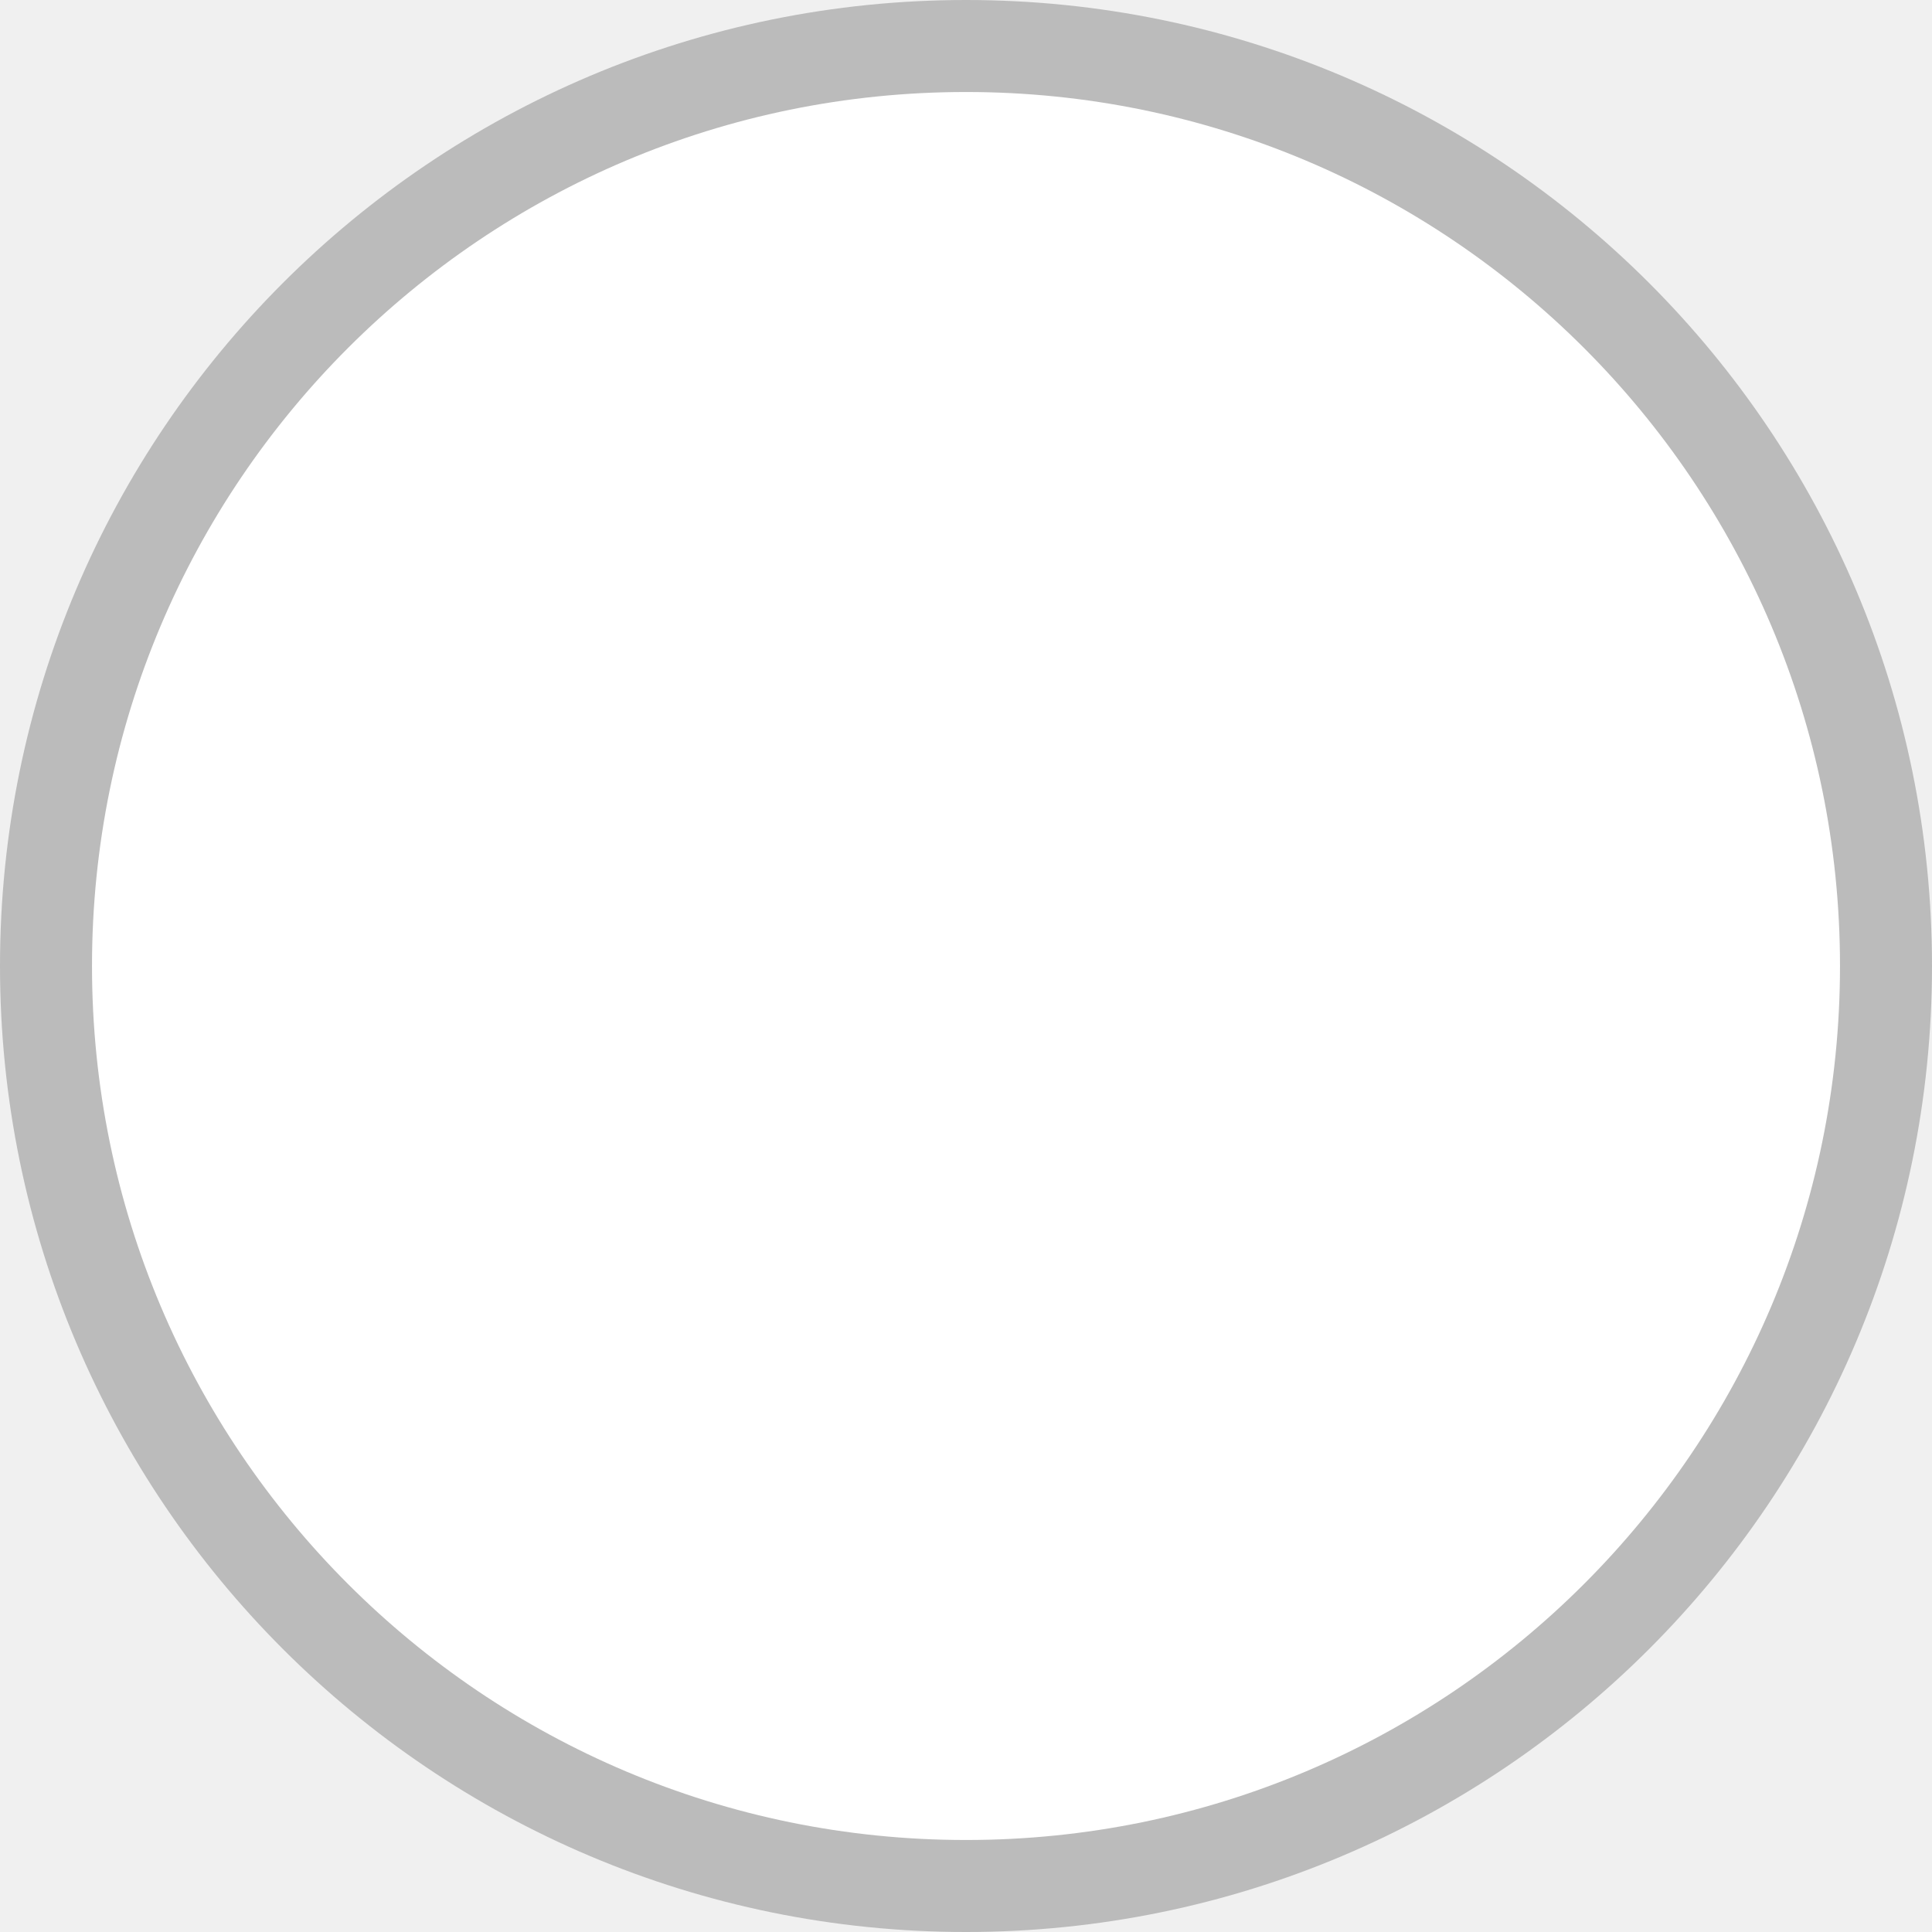
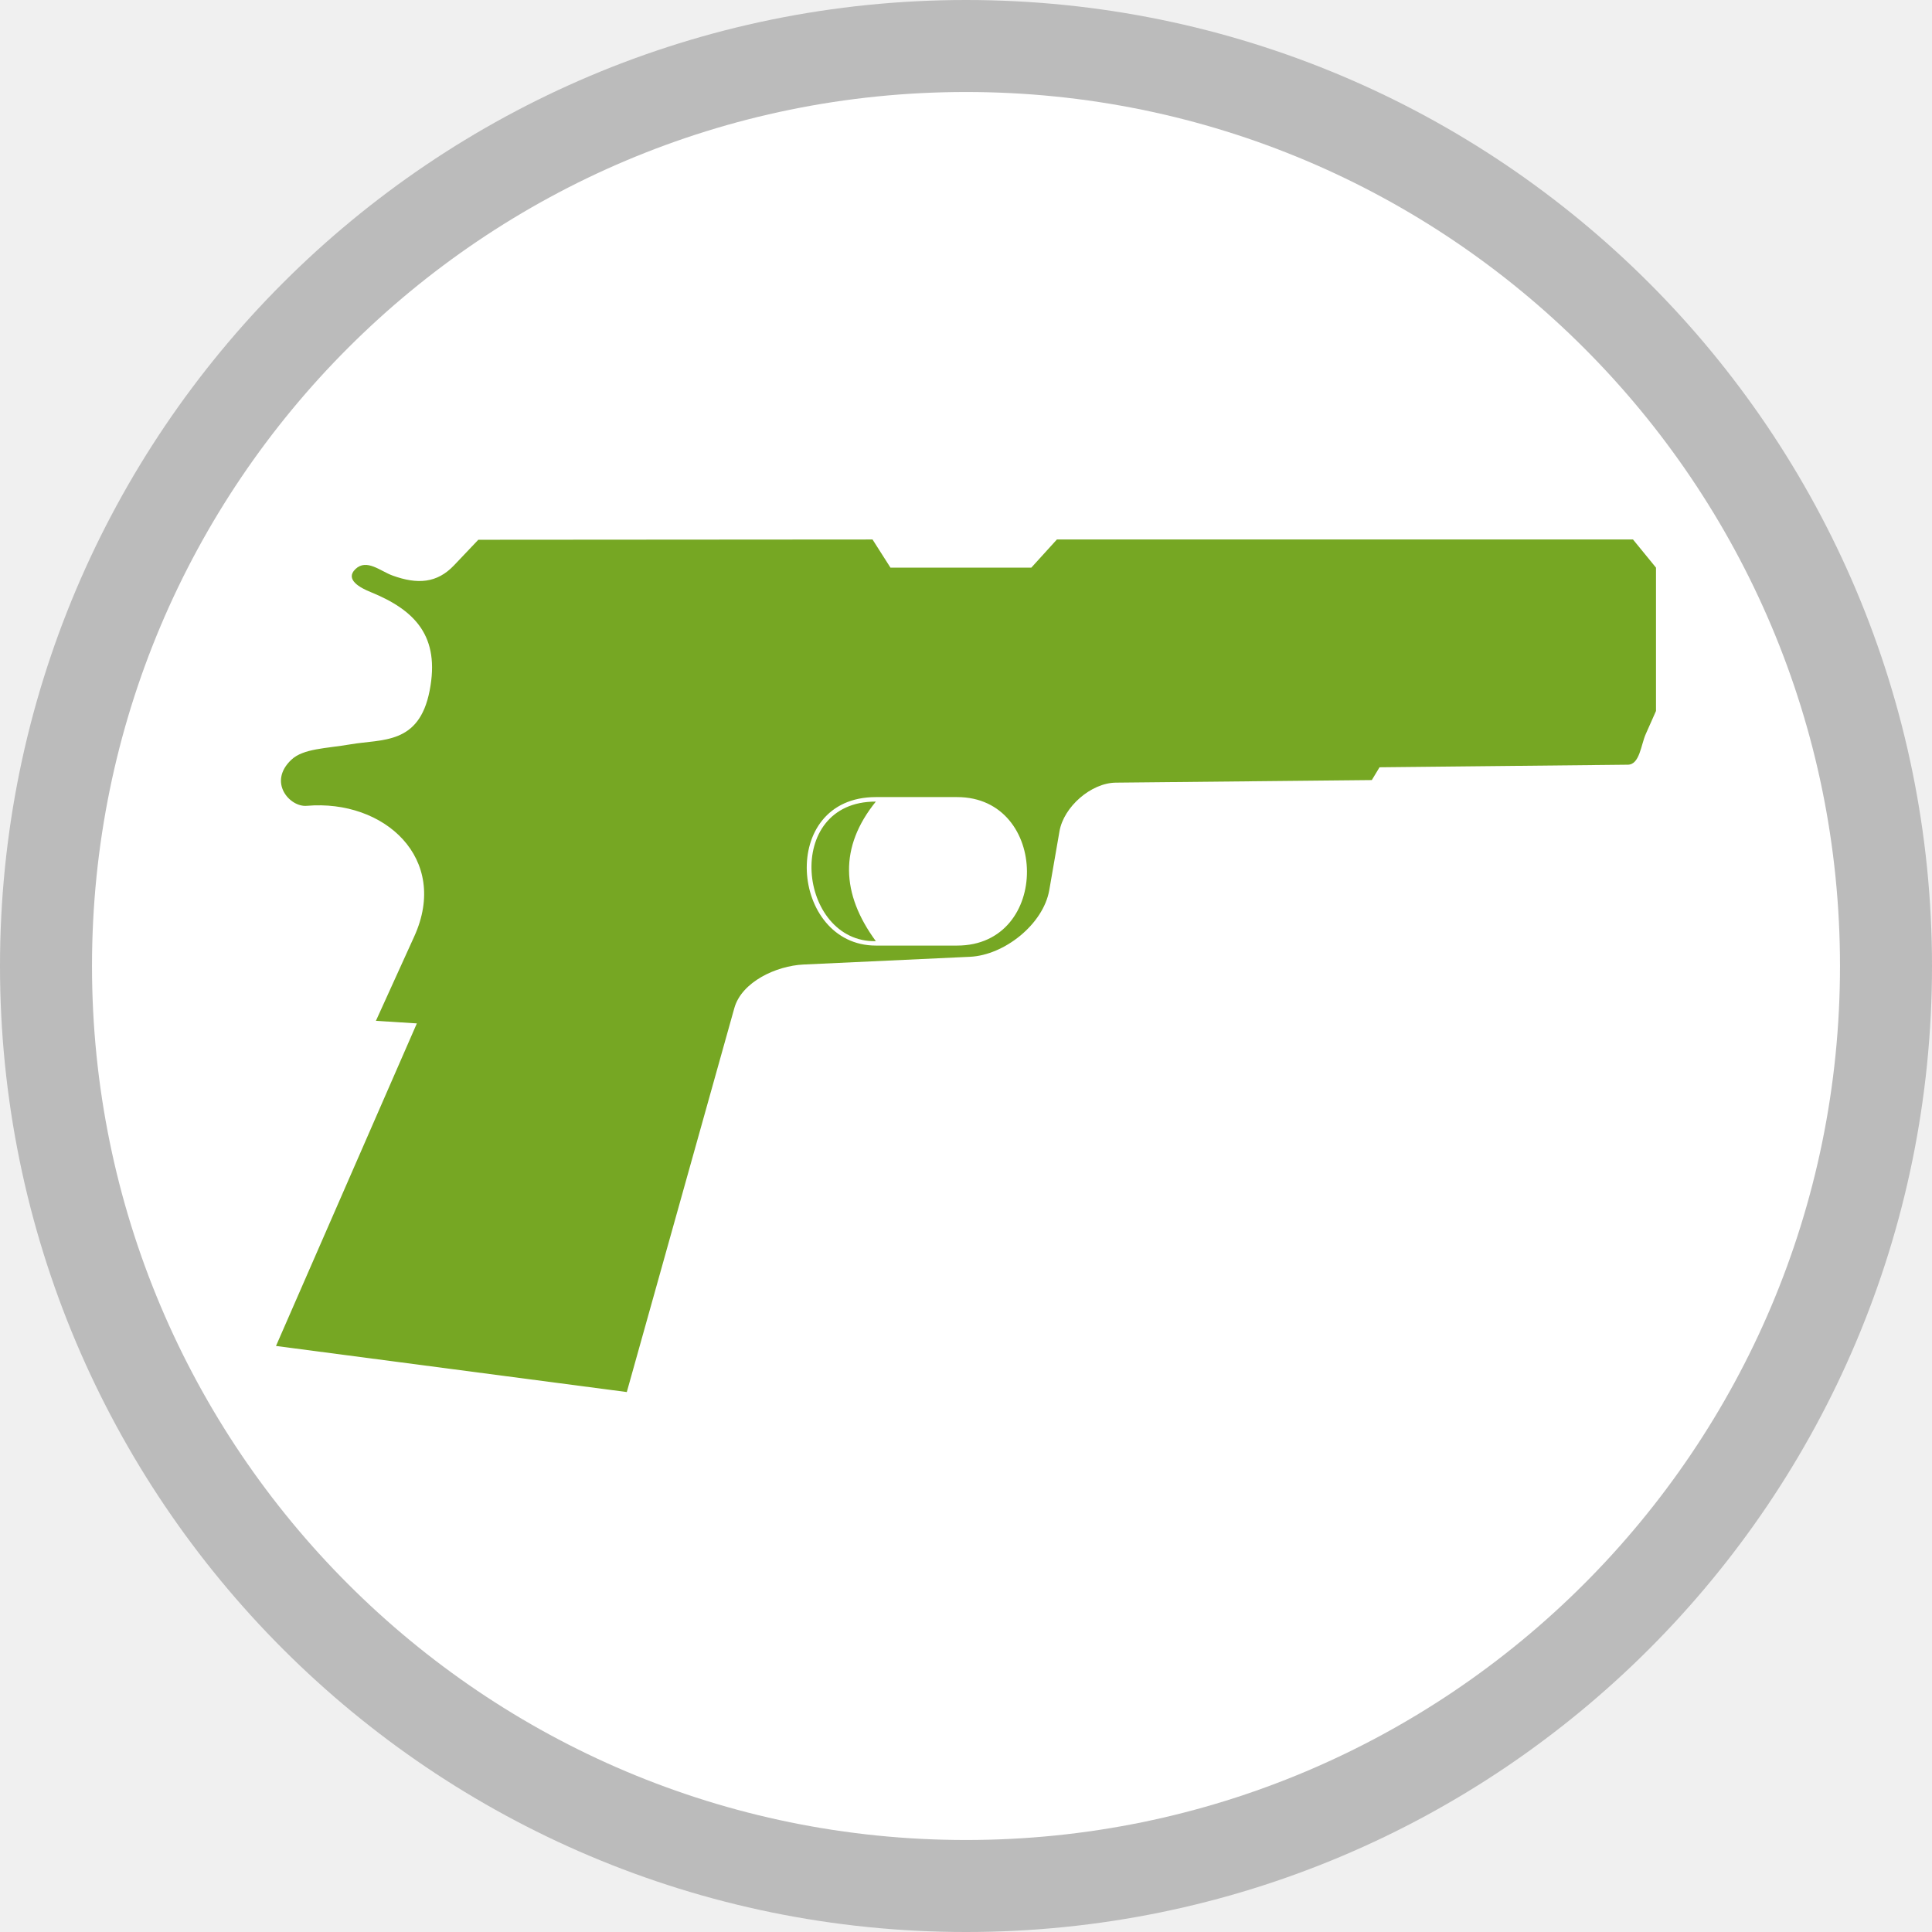
- <svg xmlns="http://www.w3.org/2000/svg" viewBox="0 0 21 21" height="21" width="21" version="1.1" id="svg67283">
-   <defs id="defs67287" />
-   <rect fill="none" x="0" y="0" width="21" height="21" id="rect67275" />
-   <rect x="1" y="1" rx="9.5" ry="9.5" width="19" height="19" stroke="#bbb" style="stroke-linejoin:round;stroke-miterlimit:4;" fill="#bbb" stroke-width="2" id="rect67277" />
-   <rect x="1" y="1" width="19" height="19" rx="9.5" ry="9.5" fill="#fff" id="rect67279" />
+ <svg xmlns="http://www.w3.org/2000/svg" width="21" height="21" version="1.1" viewBox="0 0 21 21">
+   <rect width="21" height="21" fill="none" />
+   <rect x="1" y="1" width="19" height="19" rx="9.5" ry="9.5" fill="#bbb" stroke="#bbb" stroke-linejoin="round" stroke-width="2" />
+   <rect x="1" y="1" width="19" height="19" rx="9.5" ry="9.5" fill="#fff" />
+   <path d="m5.199 5.867-0.264 0.278c-0.185 0.195-0.398 0.209-0.668 0.111-0.133-0.048-0.282-0.187-0.404-0.07-0.116 0.112 0.049 0.203 0.167 0.25 0.483 0.197 0.755 0.48 0.64 1.071-0.115 0.591-0.515 0.524-0.863 0.584-0.261 0.045-0.51 0.044-0.64 0.167-0.259 0.244-0.017 0.517 0.167 0.501 0.846-0.073 1.553 0.574 1.169 1.419l-0.417 0.918 0.445 0.028-1.531 3.506 3.813 0.501 1.169-4.174c0.08-0.285 0.456-0.459 0.751-0.473l1.809-0.084c0.375-0.017 0.798-0.354 0.863-0.724l0.111-0.64c0.046-0.266 0.343-0.526 0.612-0.529l2.783-0.028 0.084-0.139 2.699-0.028c0.129-1e-3 0.142-0.216 0.195-0.334l0.111-0.25v-1.558l-0.25-0.306h-6.262l-0.278 0.306h-1.531l-0.195-0.306zm4.321 2.797h0.884c1.002 0 1.021 1.614 0 1.614h-0.884c-0.931 0-1.069-1.614 0-1.614zm0 0.049c-1.017-3e-3 -0.845 1.536 0 1.517-0.379-0.516-0.398-1.025 0-1.517z" fill="#76a723" fill-rule="evenodd" />
</svg>
